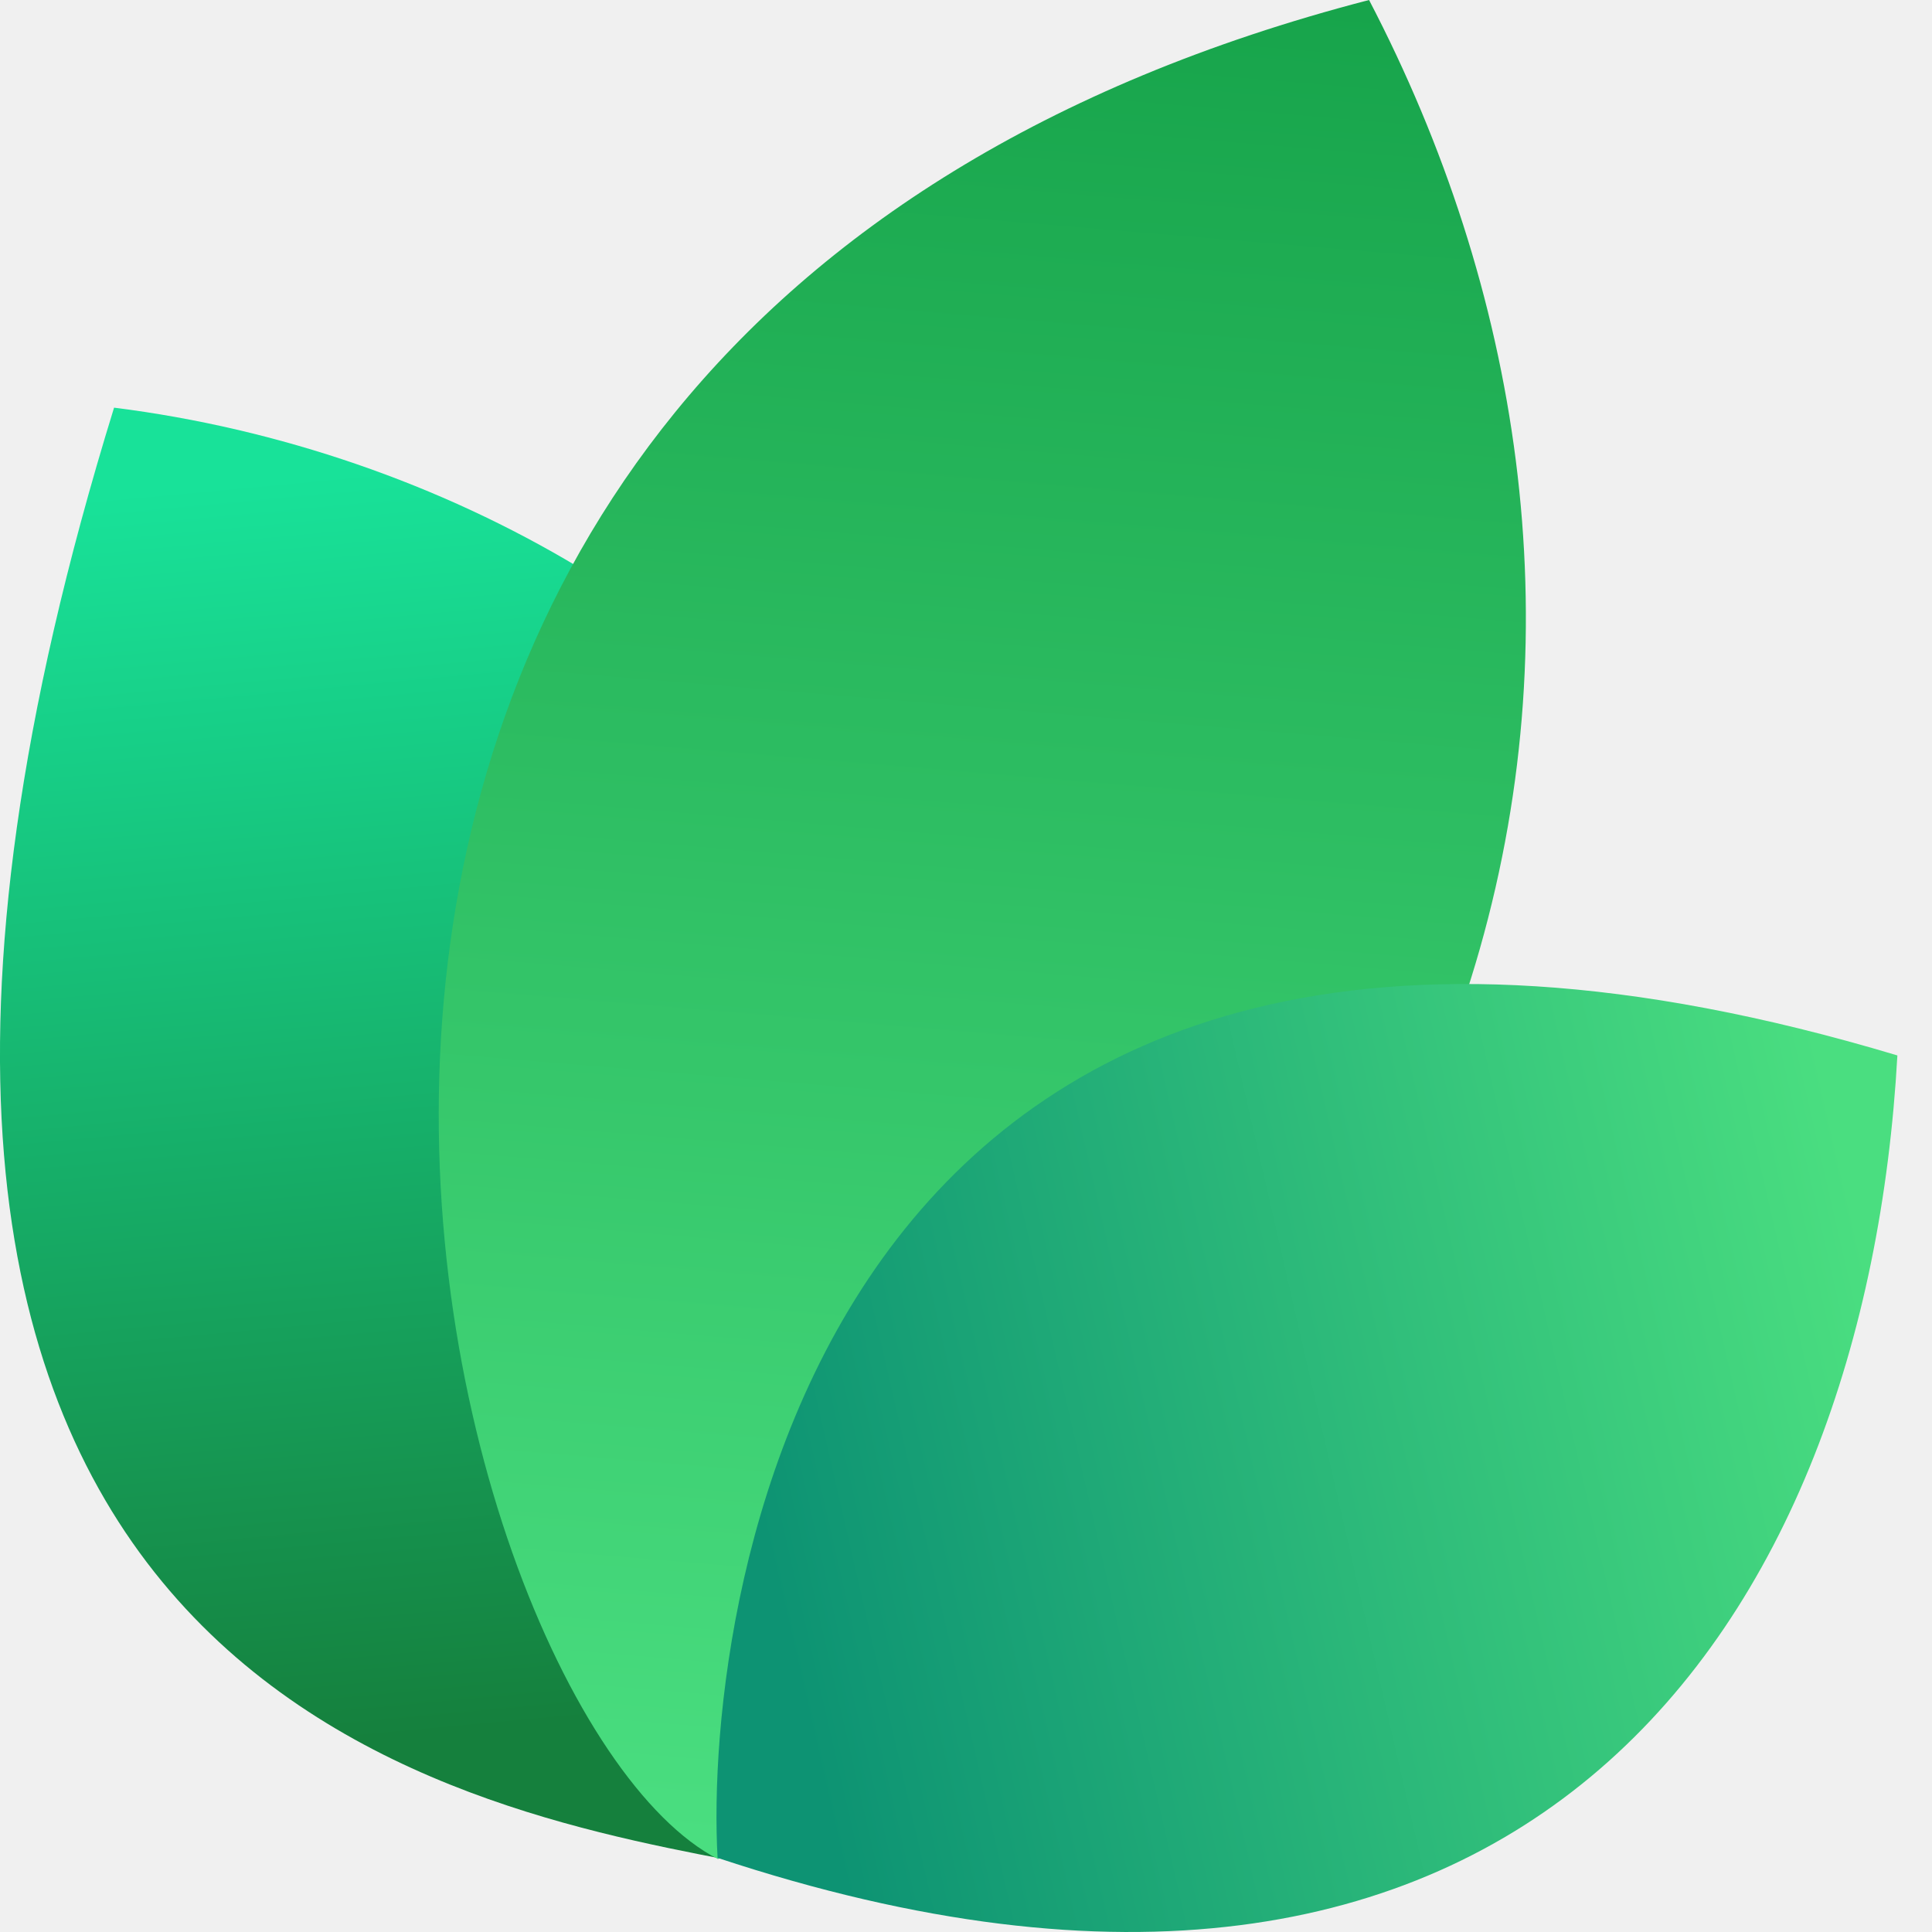
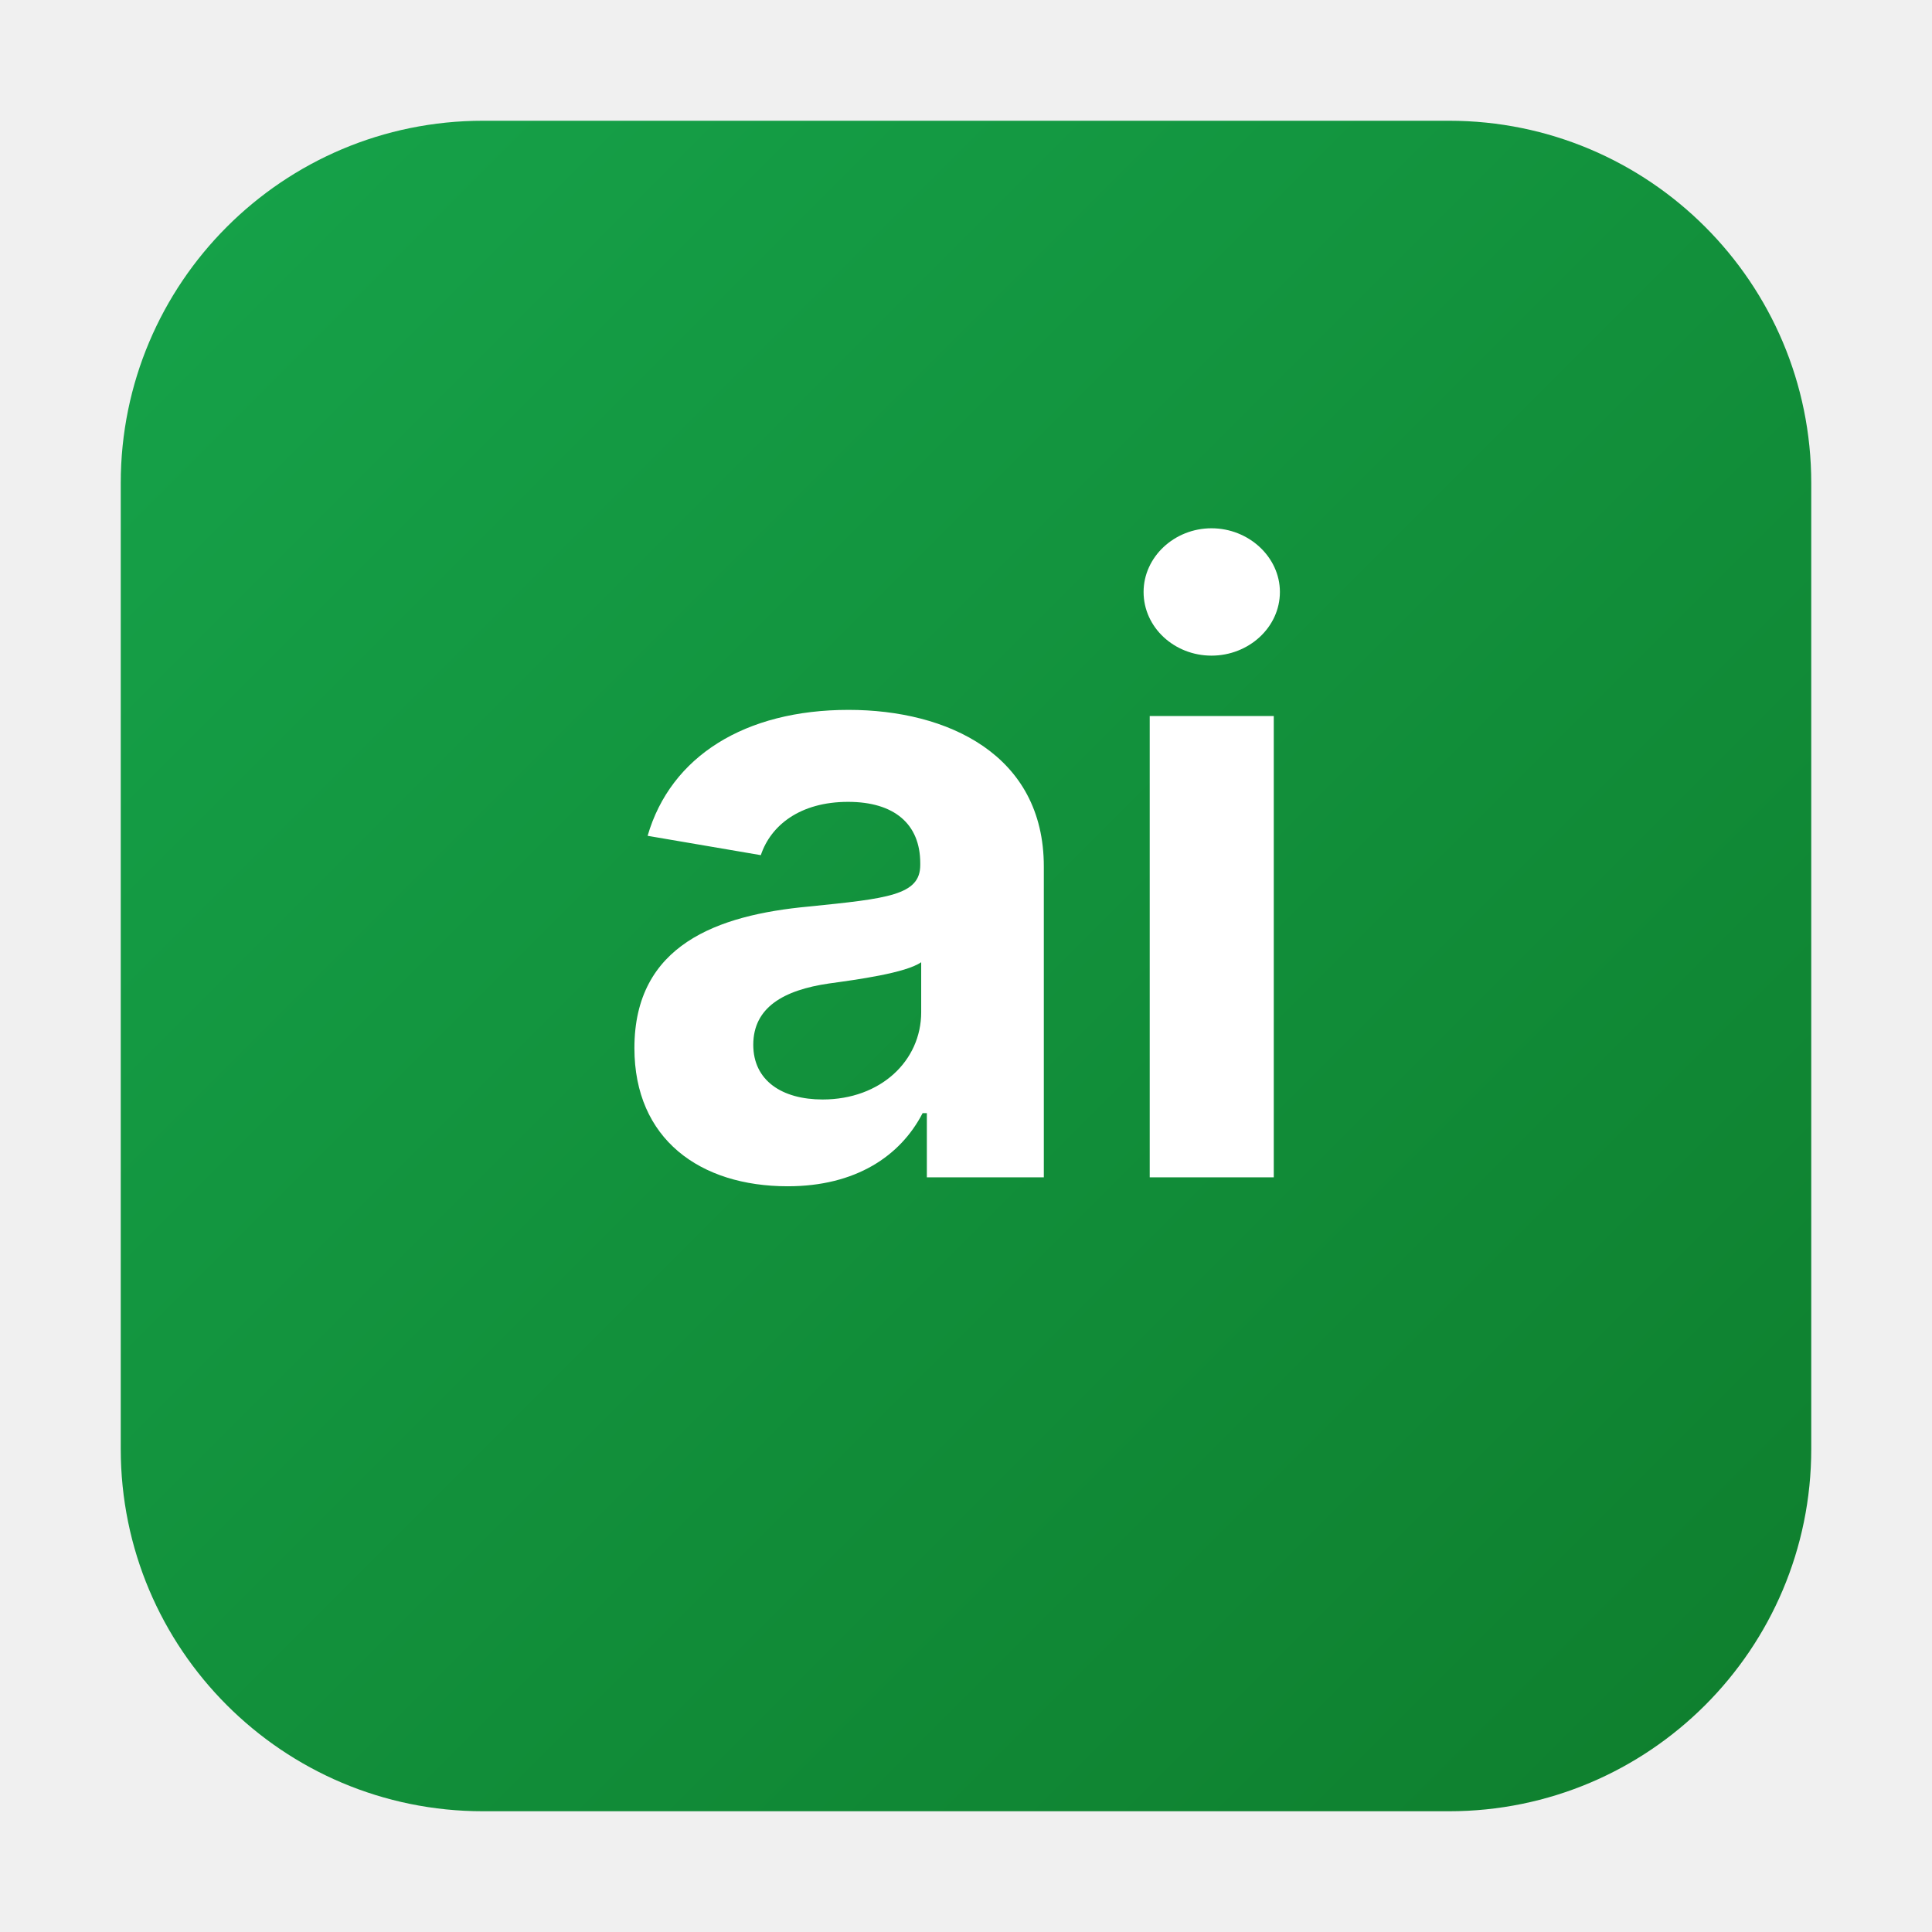
- <svg xmlns="http://www.w3.org/2000/svg" width="24" height="24" viewBox="0 0 24 24" fill="none">
-   <path d="M9.061 23.108C5.268 22.377 -3.391 20.627 1.417 5.064C9.634 6.099 16.973 14.064 9.061 23.108Z" fill="url(#paint0_linear_17557_2021)" />
-   <path d="M8.919 23.094C5.276 21.222 0.784 4.209 17.007 0C20.757 7.193 19.621 16.545 8.919 23.094Z" fill="url(#paint1_linear_17557_2021)" />
-   <path d="M8.914 23.079C8.735 19.882 10.159 9.085 23.57 13.111C23.181 20.123 18.984 26.418 8.914 23.079Z" fill="url(#paint2_linear_17557_2021)" />
+ <svg xmlns="http://www.w3.org/2000/svg" viewBox="0 0 64 64">
  <defs>
-     <linearGradient id="paint0_linear_17557_2021" x1="3.776" y1="5.916" x2="5.232" y2="21.559" gradientUnits="userSpaceOnUse">
-       <stop stop-color="#18E299" />
-       <stop offset="1" stop-color="#15803D" />
-     </linearGradient>
-     <linearGradient id="paint1_linear_17557_2021" x1="12.171" y1="-0.718" x2="10.19" y2="22.983" gradientUnits="userSpaceOnUse">
-       <stop stop-color="#16A34A" />
-       <stop offset="1" stop-color="#4ADE80" />
-     </linearGradient>
-     <linearGradient id="paint2_linear_17557_2021" x1="23.133" y1="15.353" x2="9.338" y2="18.52" gradientUnits="userSpaceOnUse">
-       <stop stop-color="#4ADE80" />
-       <stop offset="1" stop-color="#0D9373" />
+     <linearGradient id="g" x1="0%" y1="0%" x2="100%" y2="100%">
+       <stop offset="0%" stop-color="#16A34A" />
+       <stop offset="100%" stop-color="#0E7E2D" />
    </linearGradient>
  </defs>
+   <rect x="4" y="4" width="56" height="56" rx="12" fill="url(#g)" />
+   <text x="32" y="39" text-anchor="middle" font-family="Inter, Arial, sans-serif" font-size="28" font-weight="700" fill="#FFFFFF">
+     ai
+   </text>
</svg>
